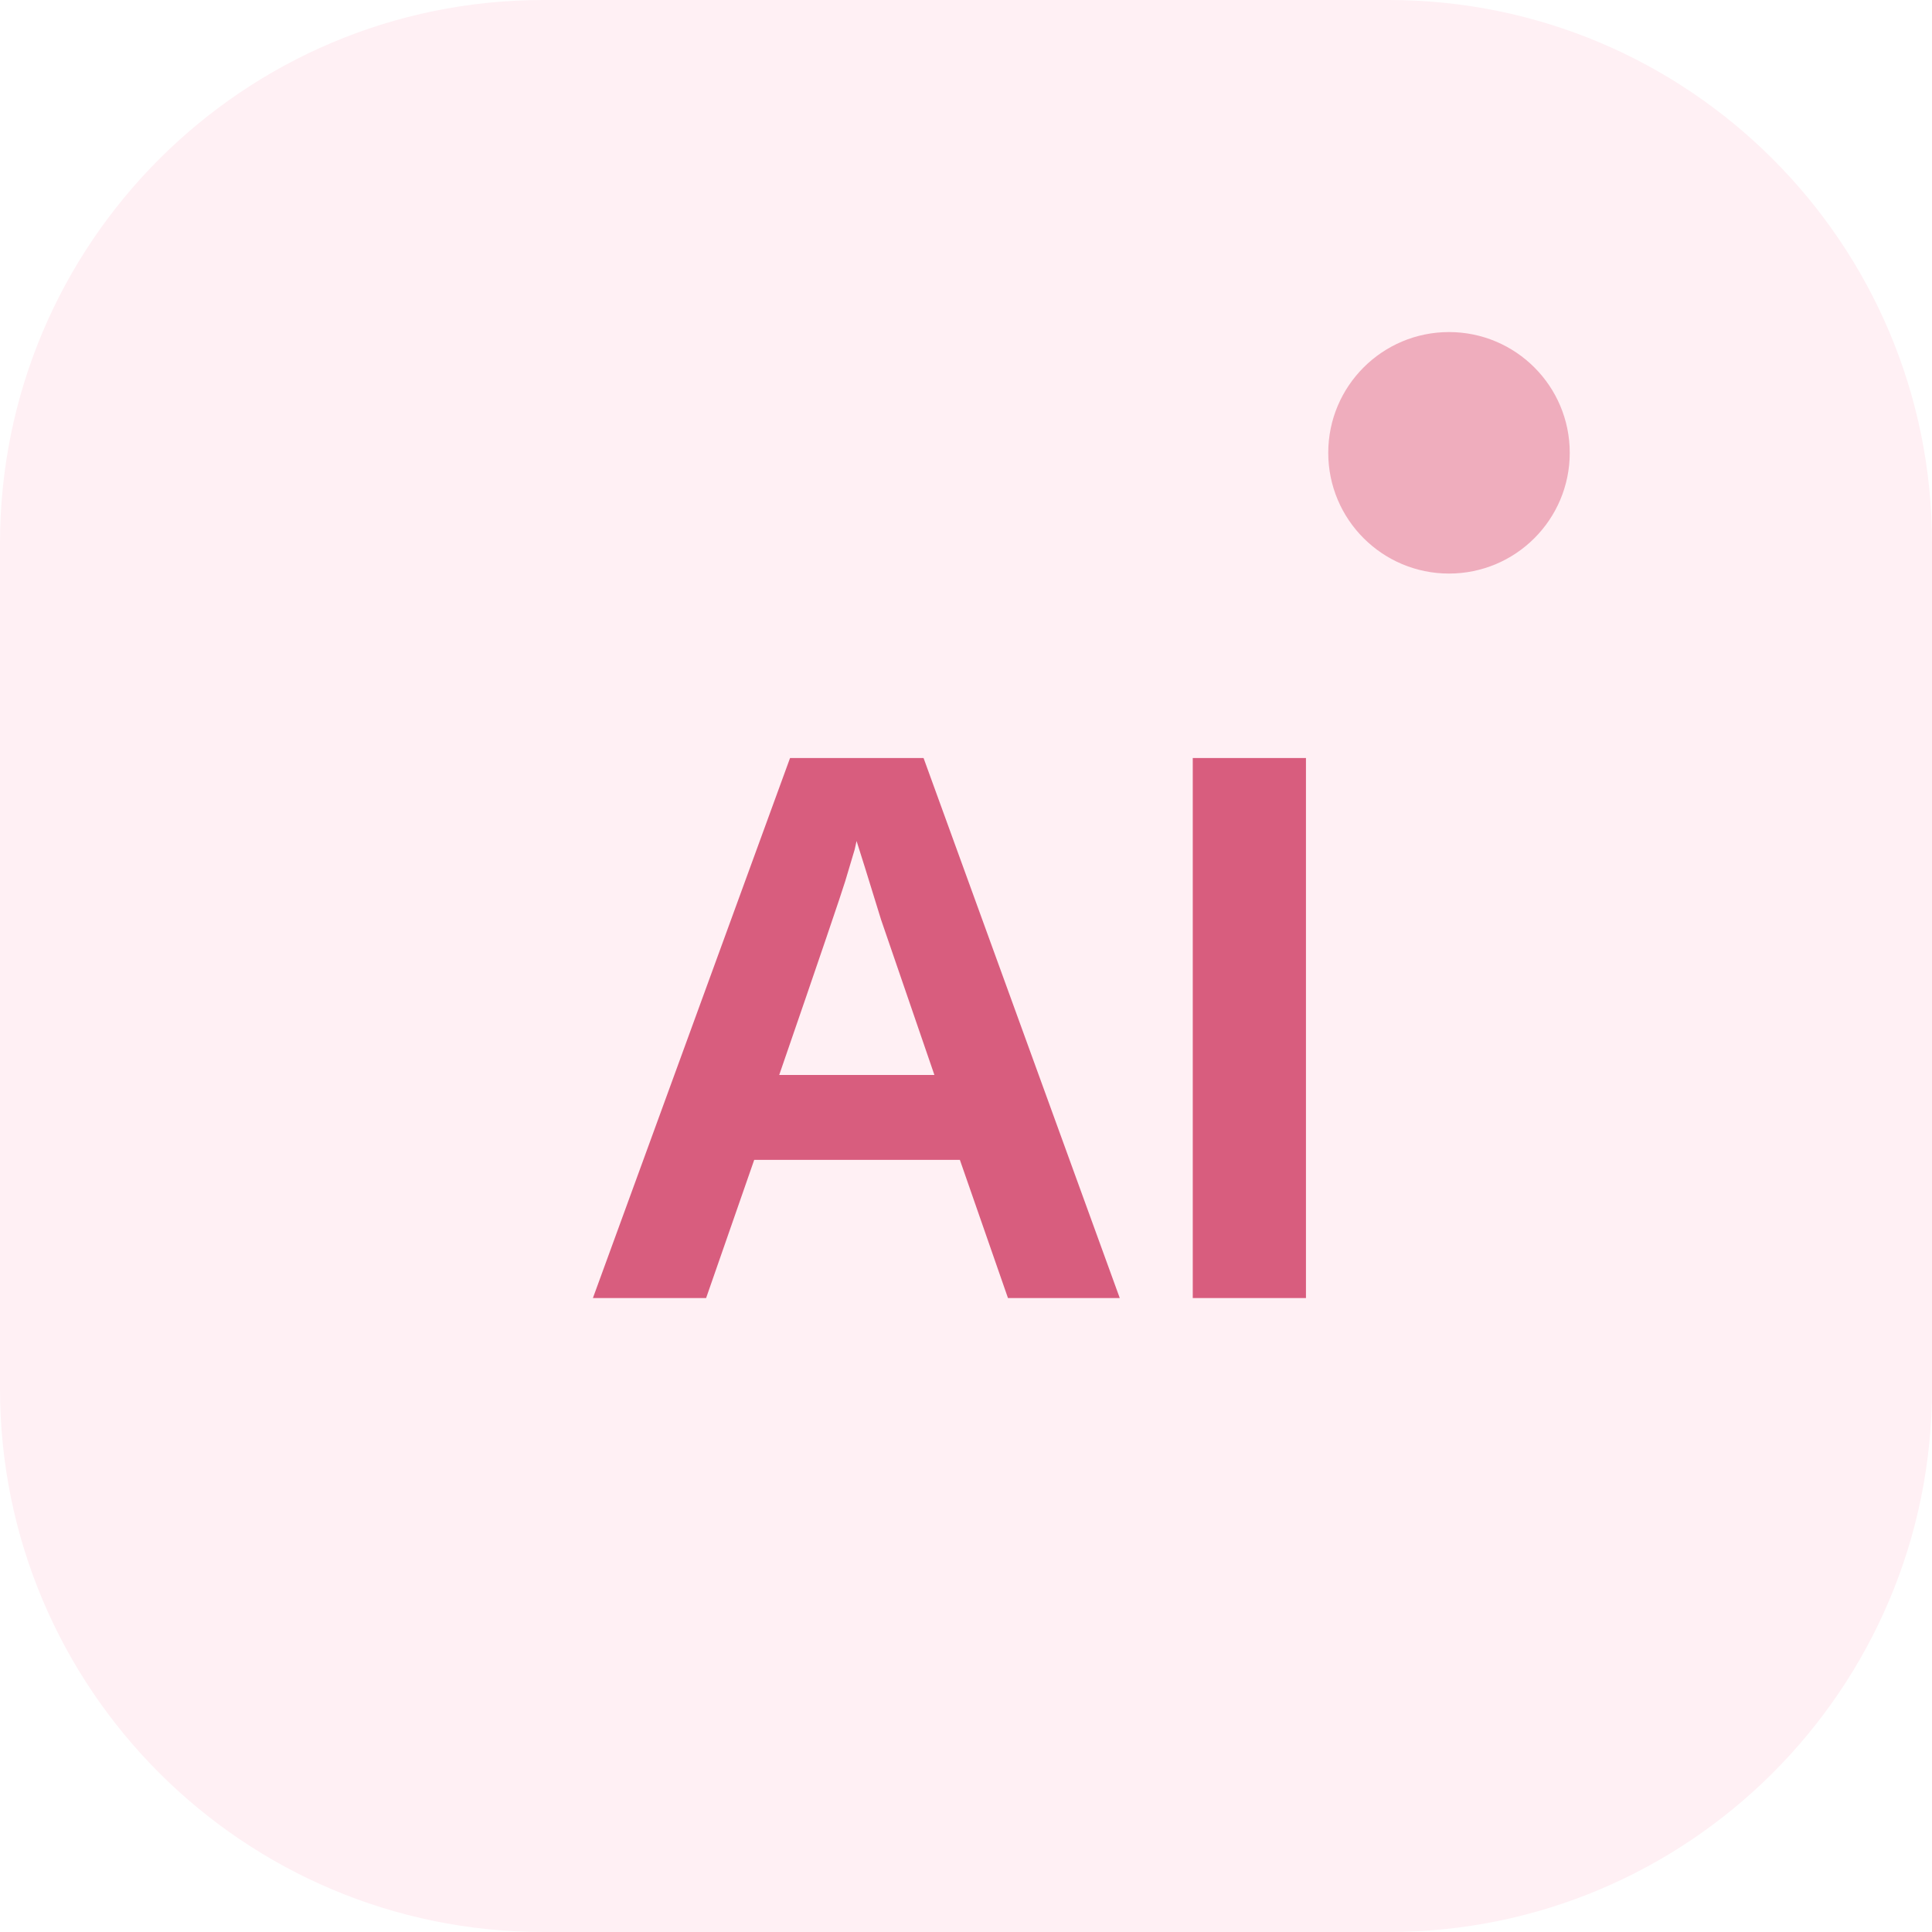
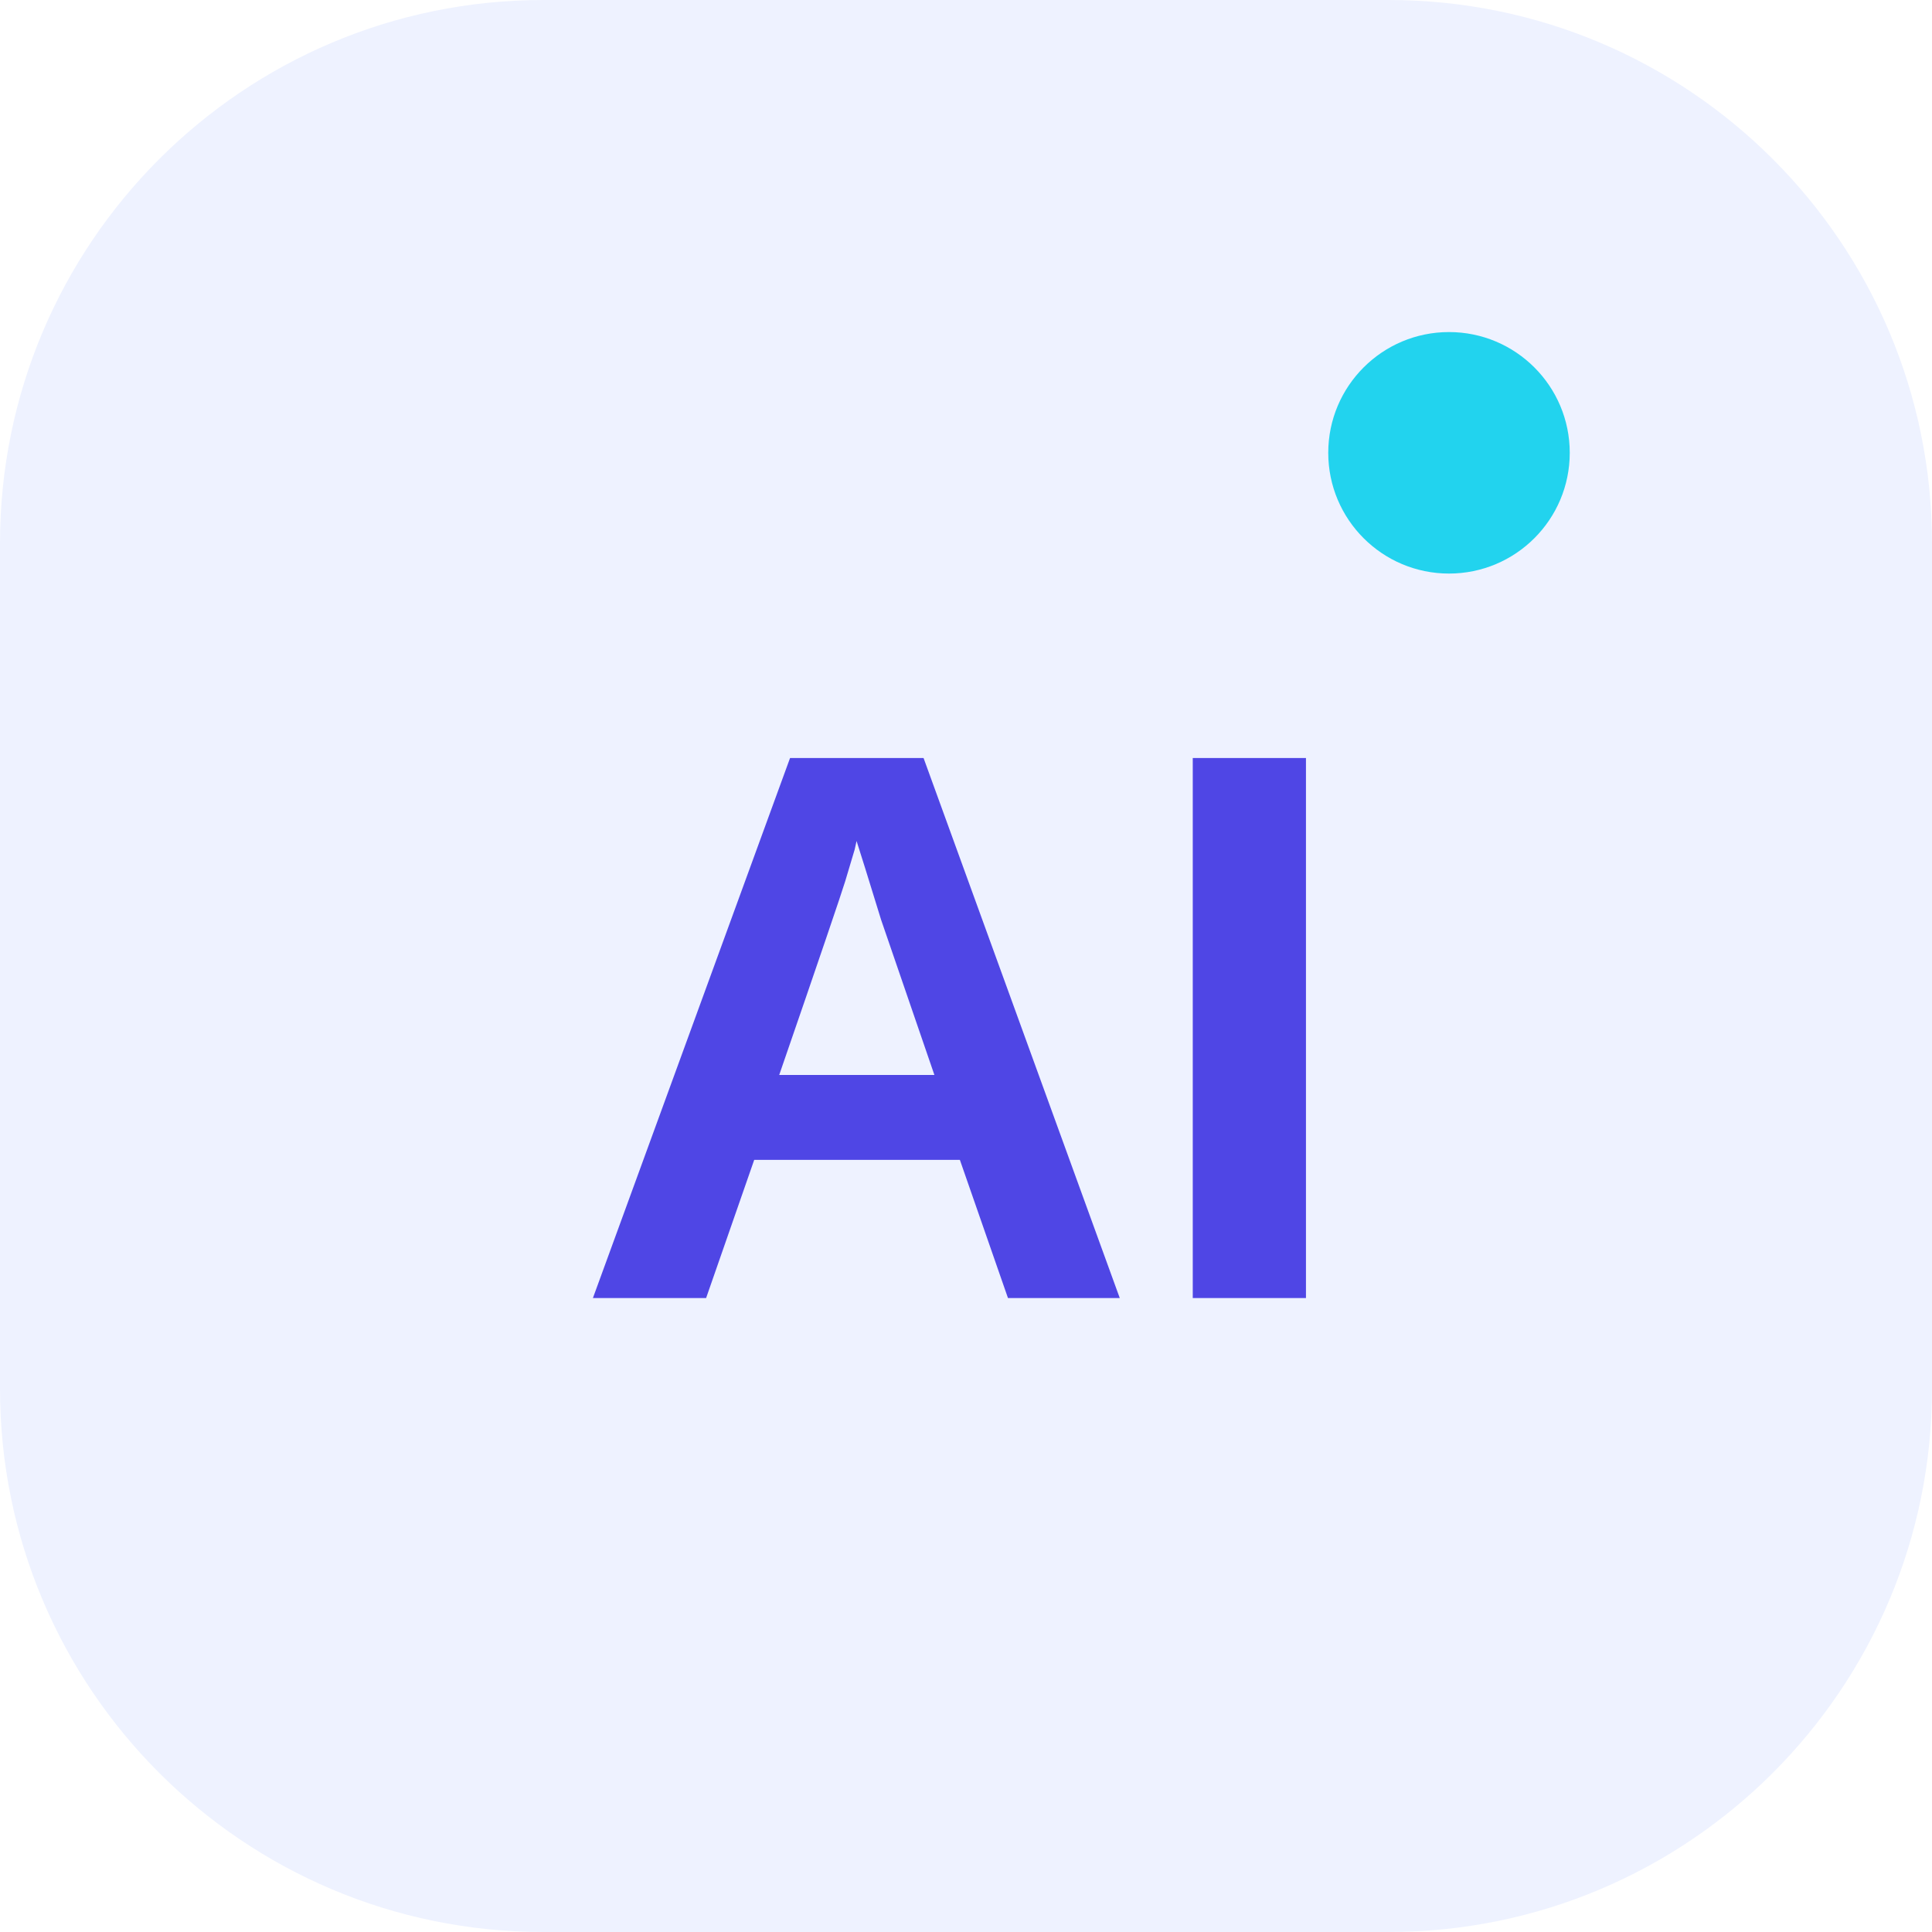
<svg xmlns="http://www.w3.org/2000/svg" viewBox="0 0 64 64">
-   <rect width="64" height="64" rx="18" fill="#fff0f4" />
-   <text x="32" y="43" font-family="Arial, sans-serif" font-size="26" font-weight="700" fill="#d85d7e" text-anchor="middle">AI</text>
-   <circle cx="48" cy="15" r="4" fill="#efadbd" />
+   <rect width="64" height="64" rx="18" fill="#eef2ff" />
+   <text x="32" y="43" font-family="Arial, sans-serif" font-size="26" font-weight="700" fill="#4f46e5" text-anchor="middle">AI</text>
+   <circle cx="48" cy="15" r="4" fill="#22d3ee" />
</svg>
